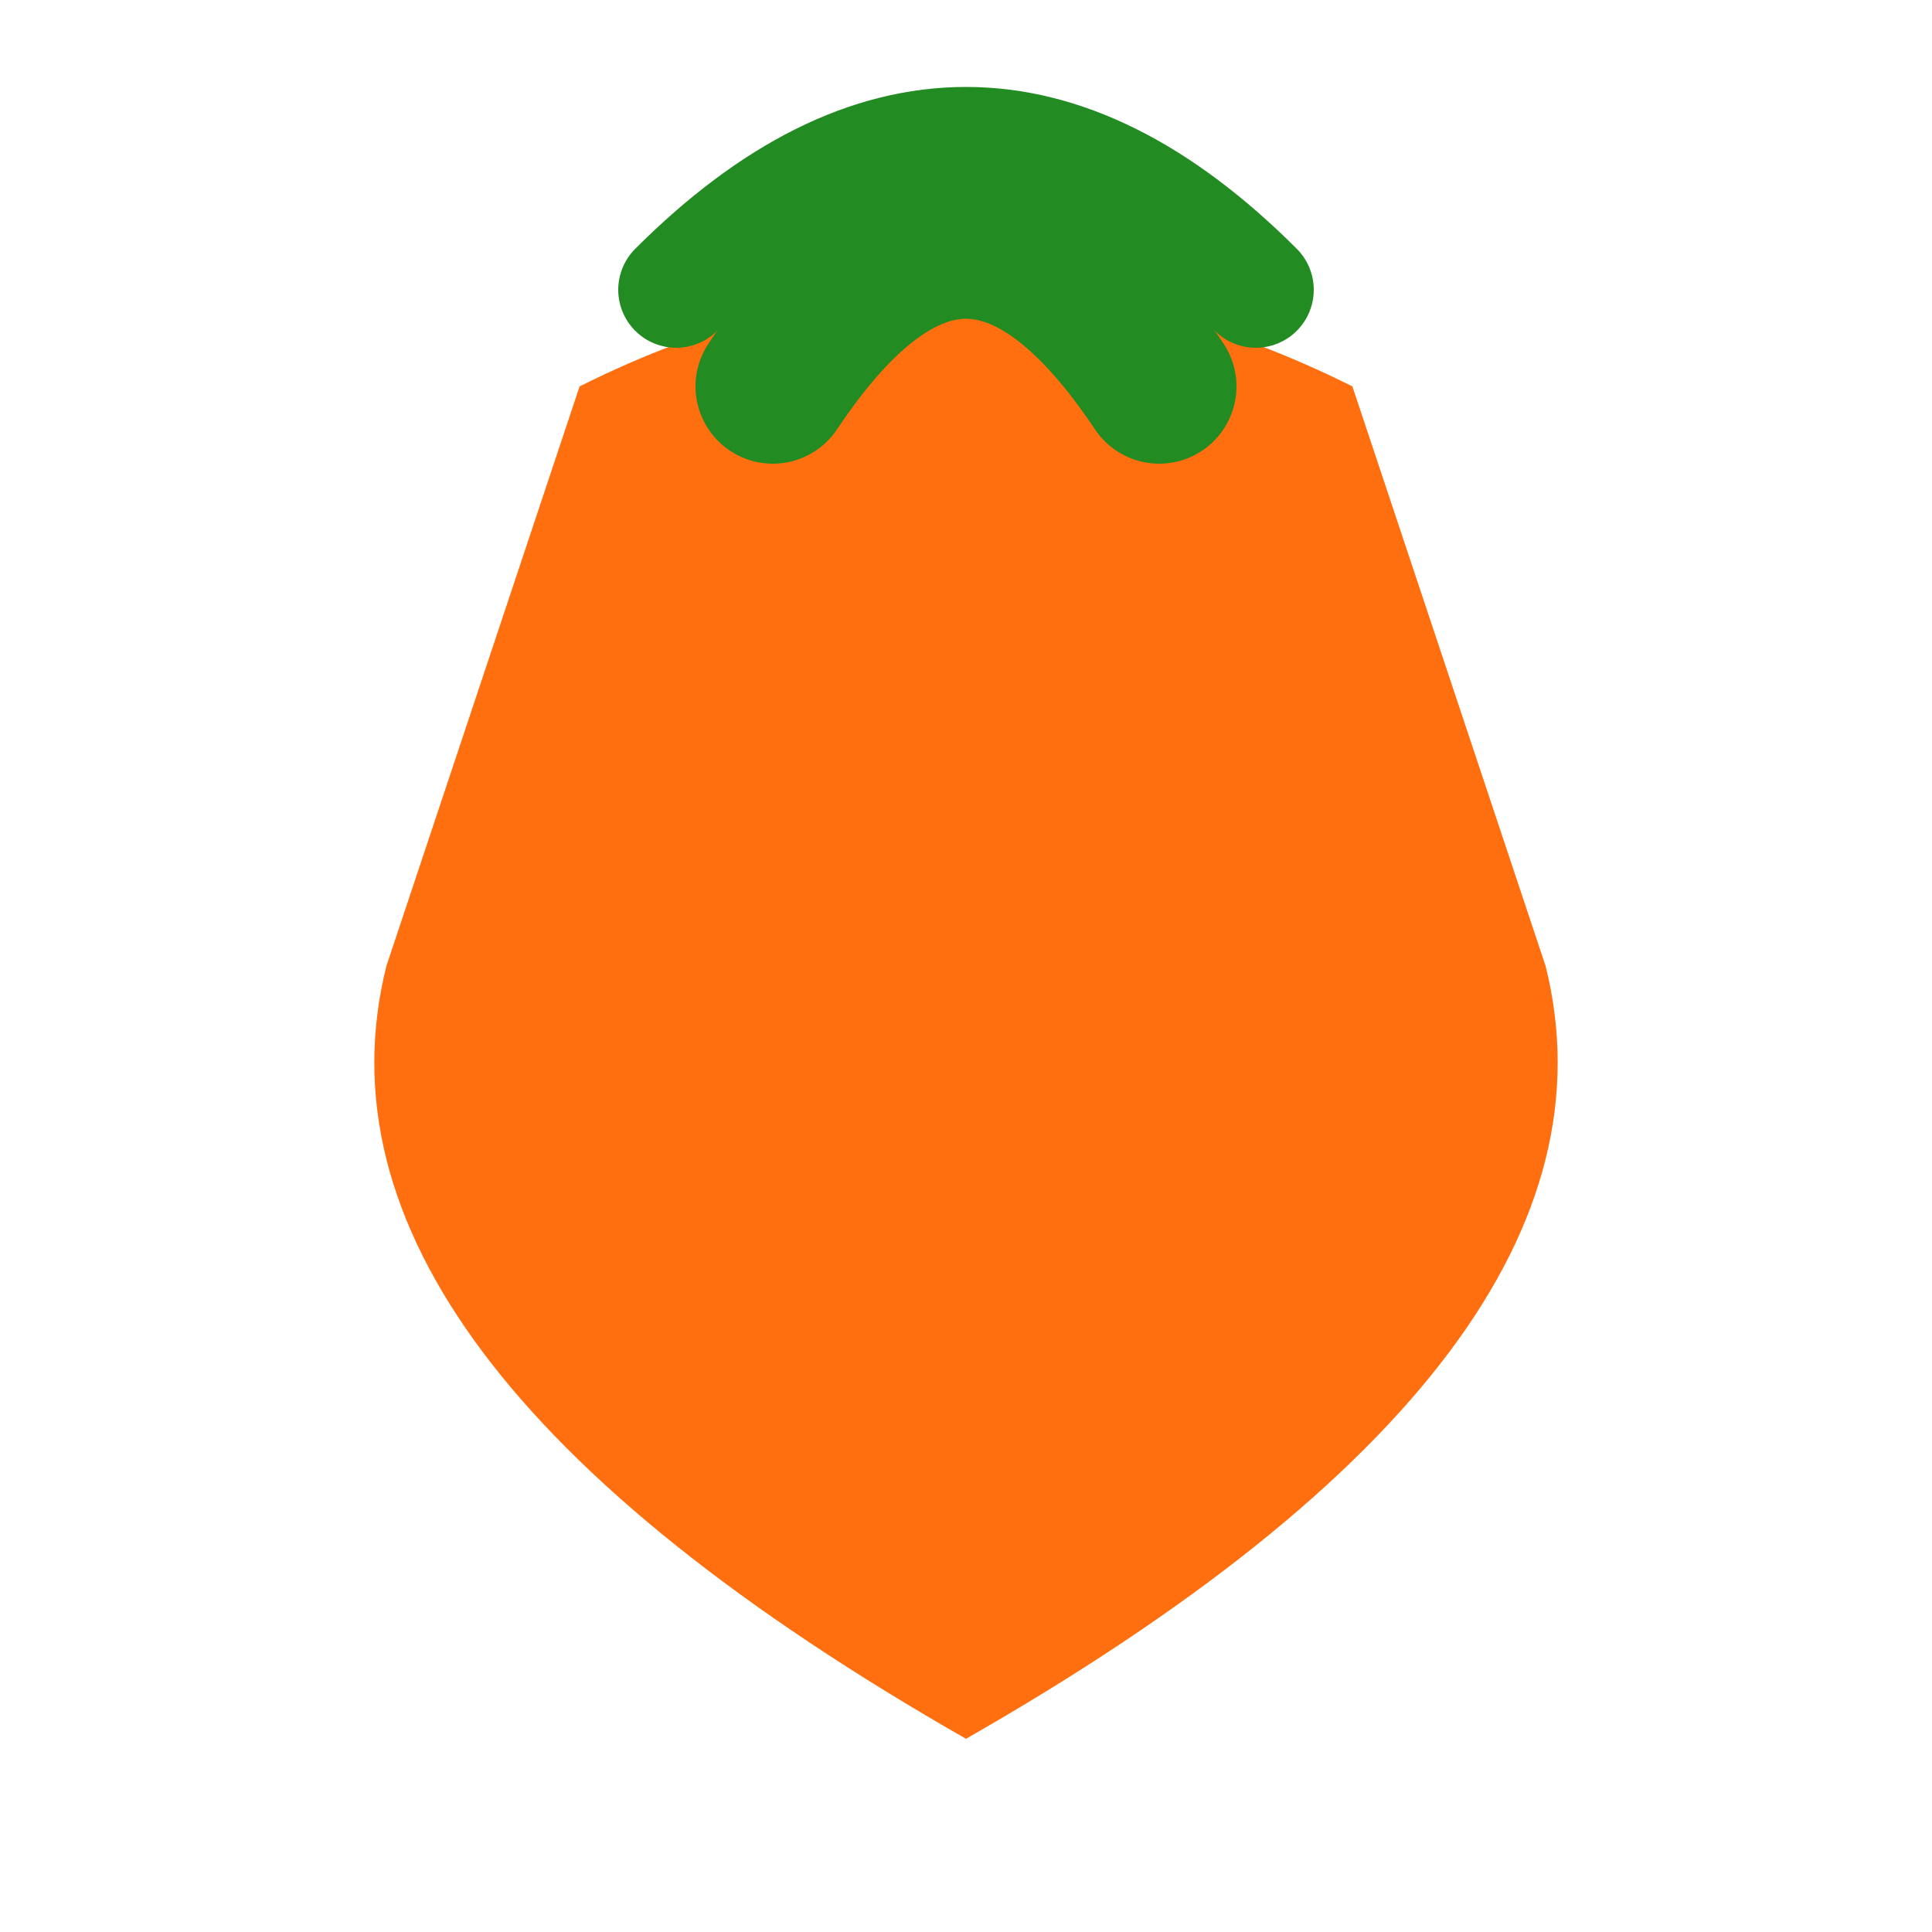
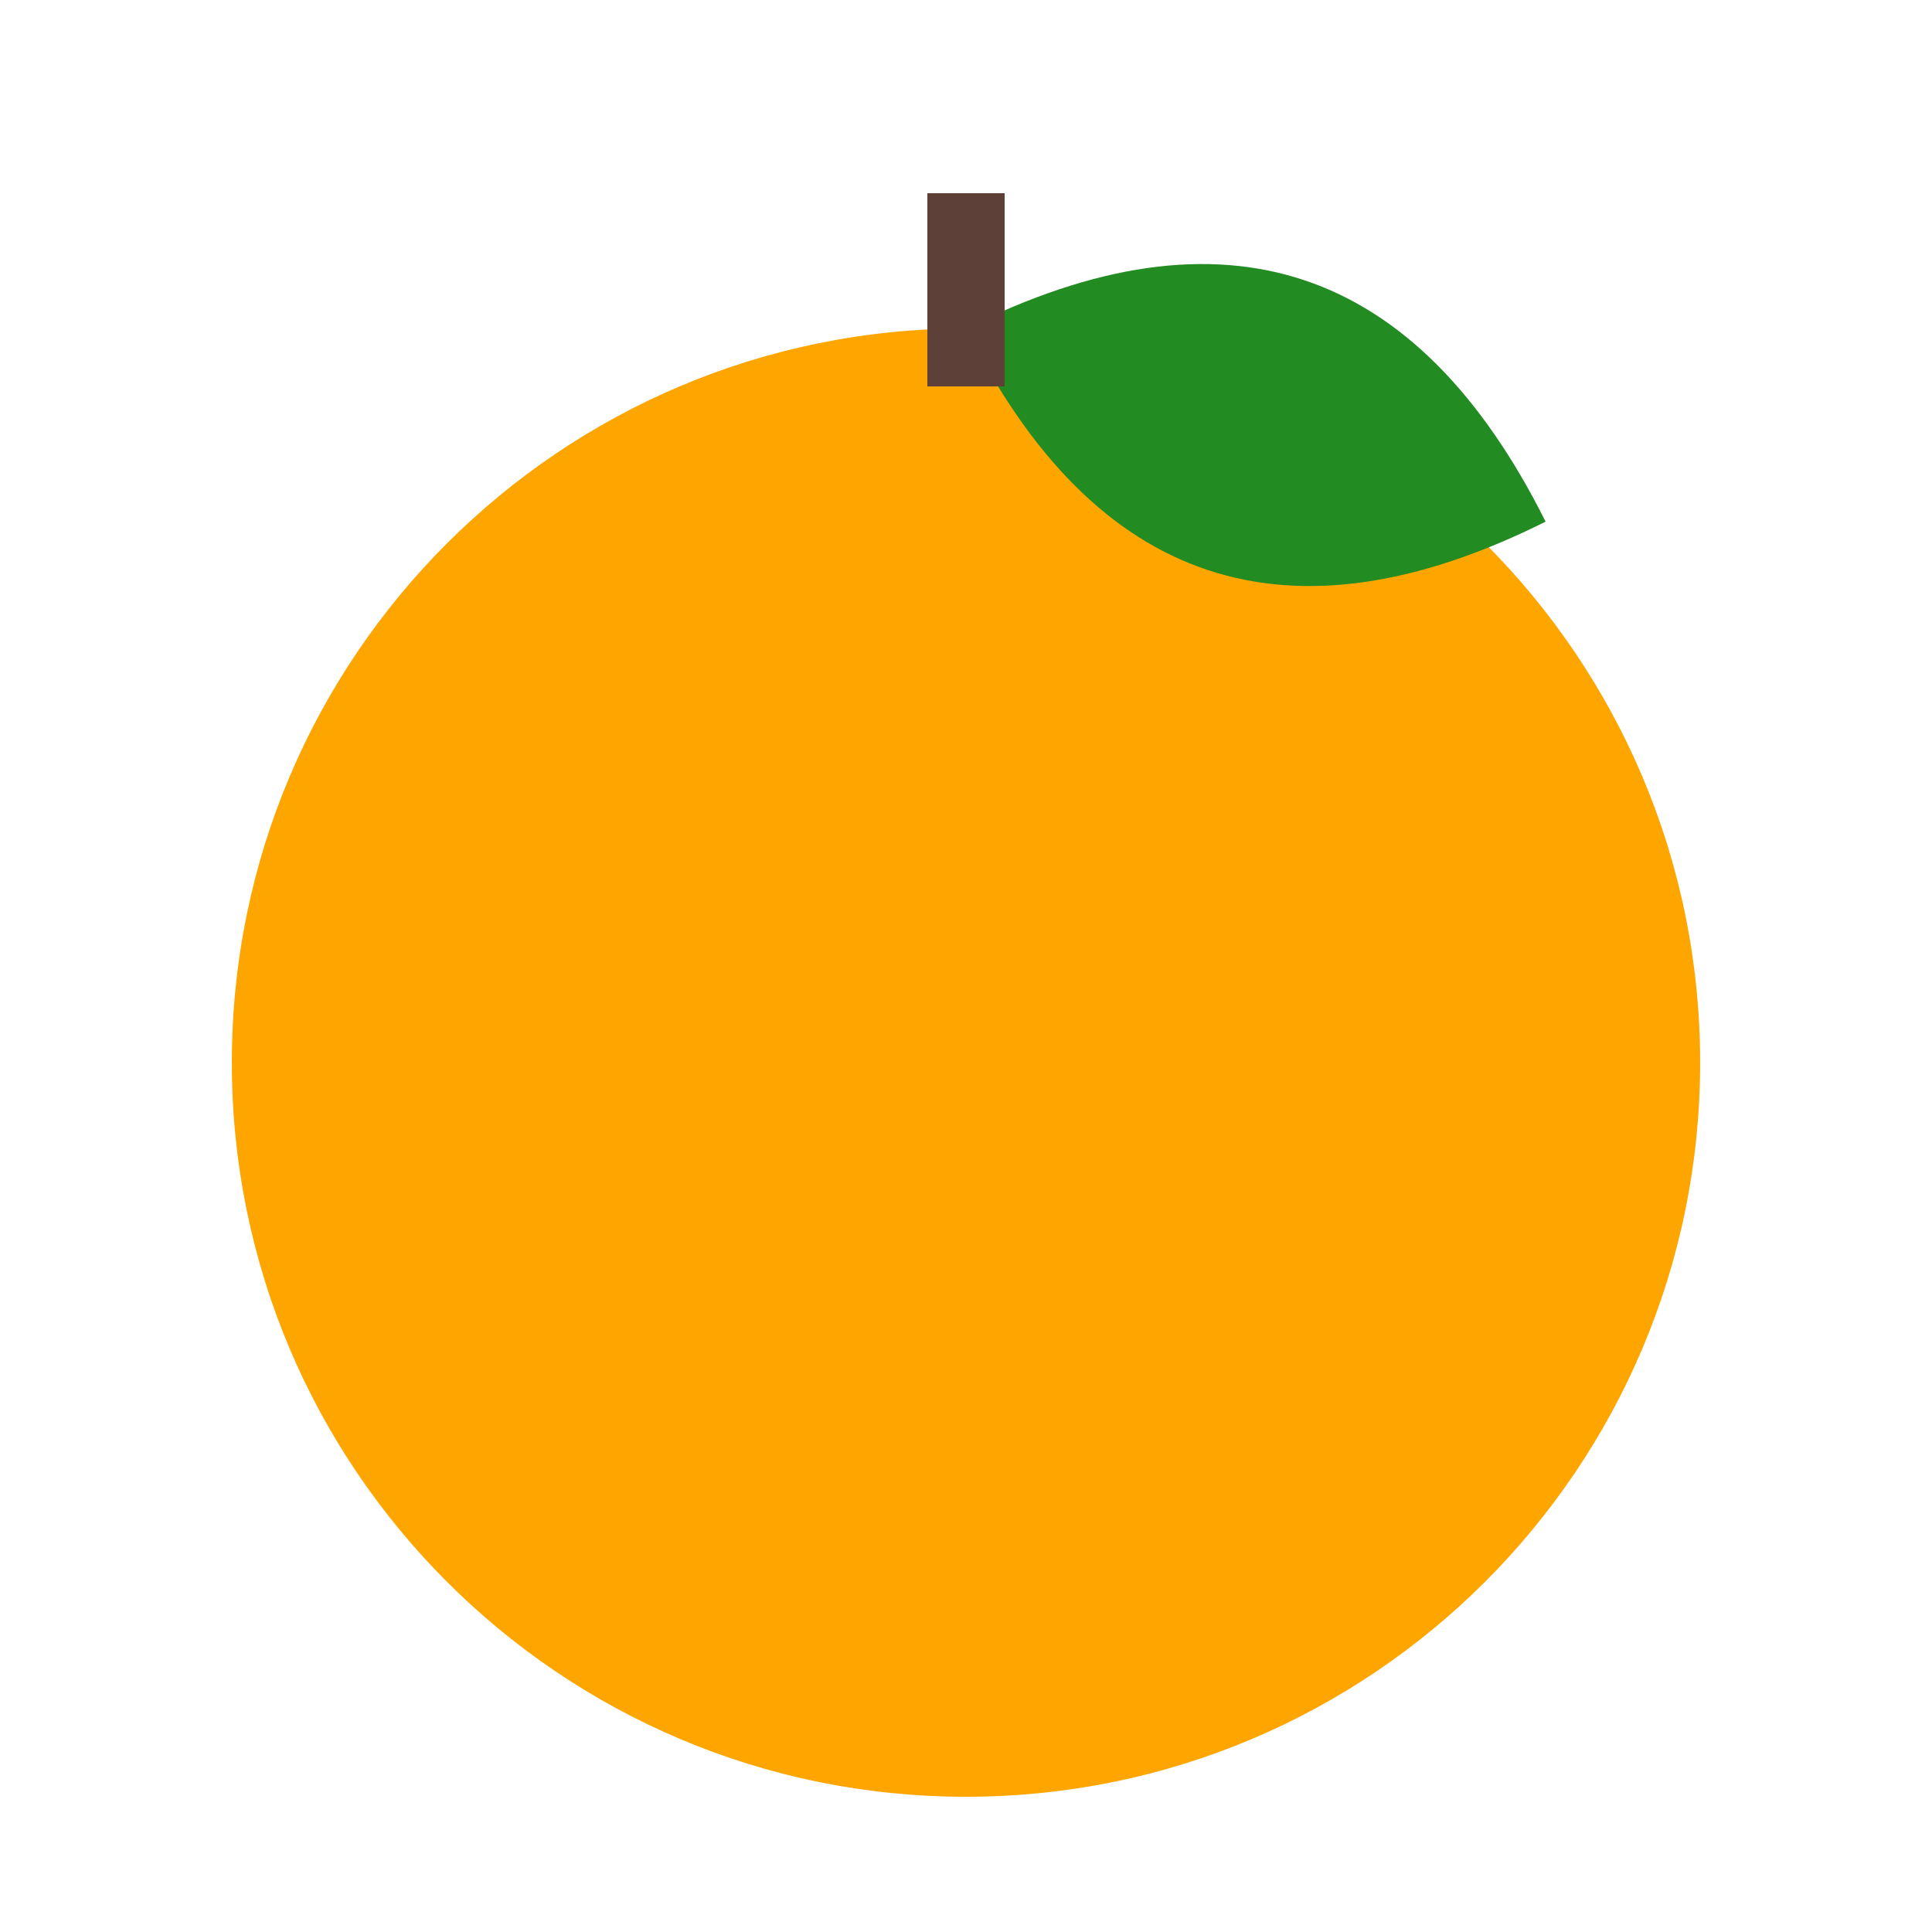
<svg xmlns="http://www.w3.org/2000/svg" viewBox="0 0 100 100">
-   <path d="M30,20 Q50,10 70,20 L80,50 Q85,70 50,90 Q15,70 20,50 Z" fill="#ff6f0f" />
-   <path d="M40,20 Q50,5 60,20" fill="none" stroke="#228b22" stroke-width="8" stroke-linecap="round" />
-   <path d="M35,15 Q50,0 65,15" fill="none" stroke="#228b22" stroke-width="6" stroke-linecap="round" />
+   <circle cx="50" cy="55" r="38" fill="#FFA500" />
+   <path d="M50,17 Q70,7 80,27 Q60,37 50,17 Z" fill="#228B22" />
+   <line x1="50" y1="20" x2="50" y2="10" stroke="#5D4037" stroke-width="4" />
</svg>
